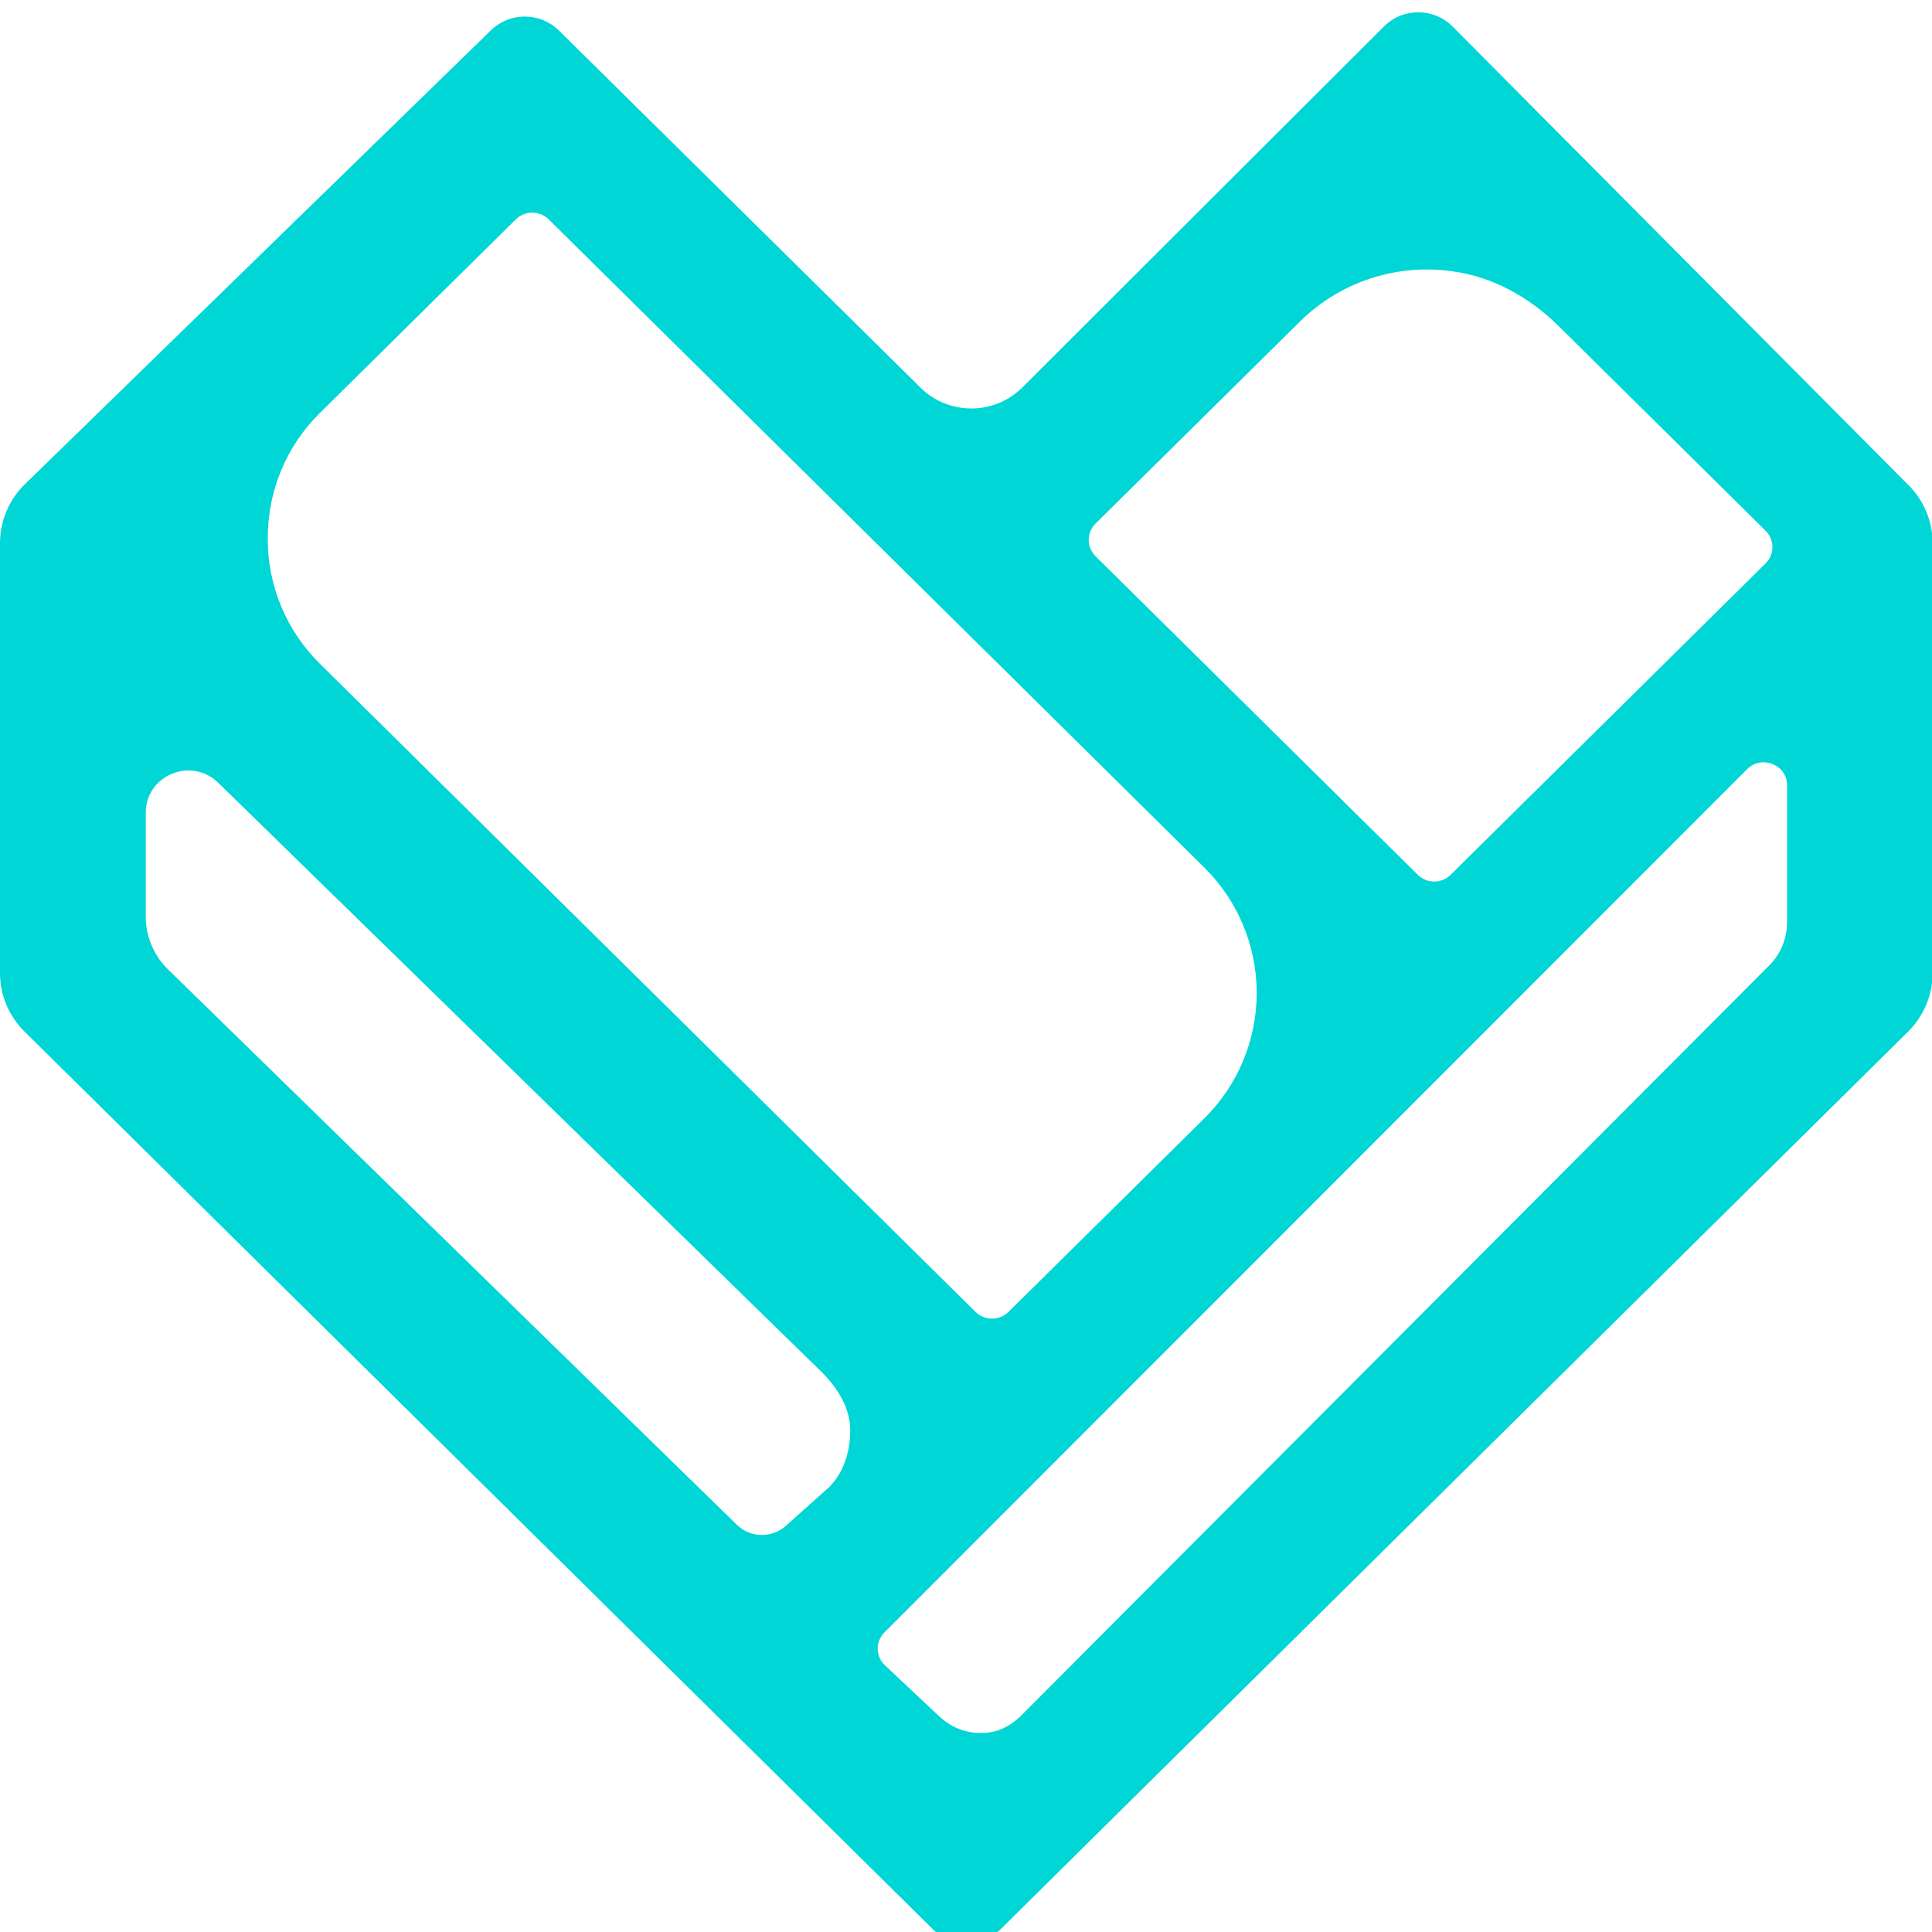
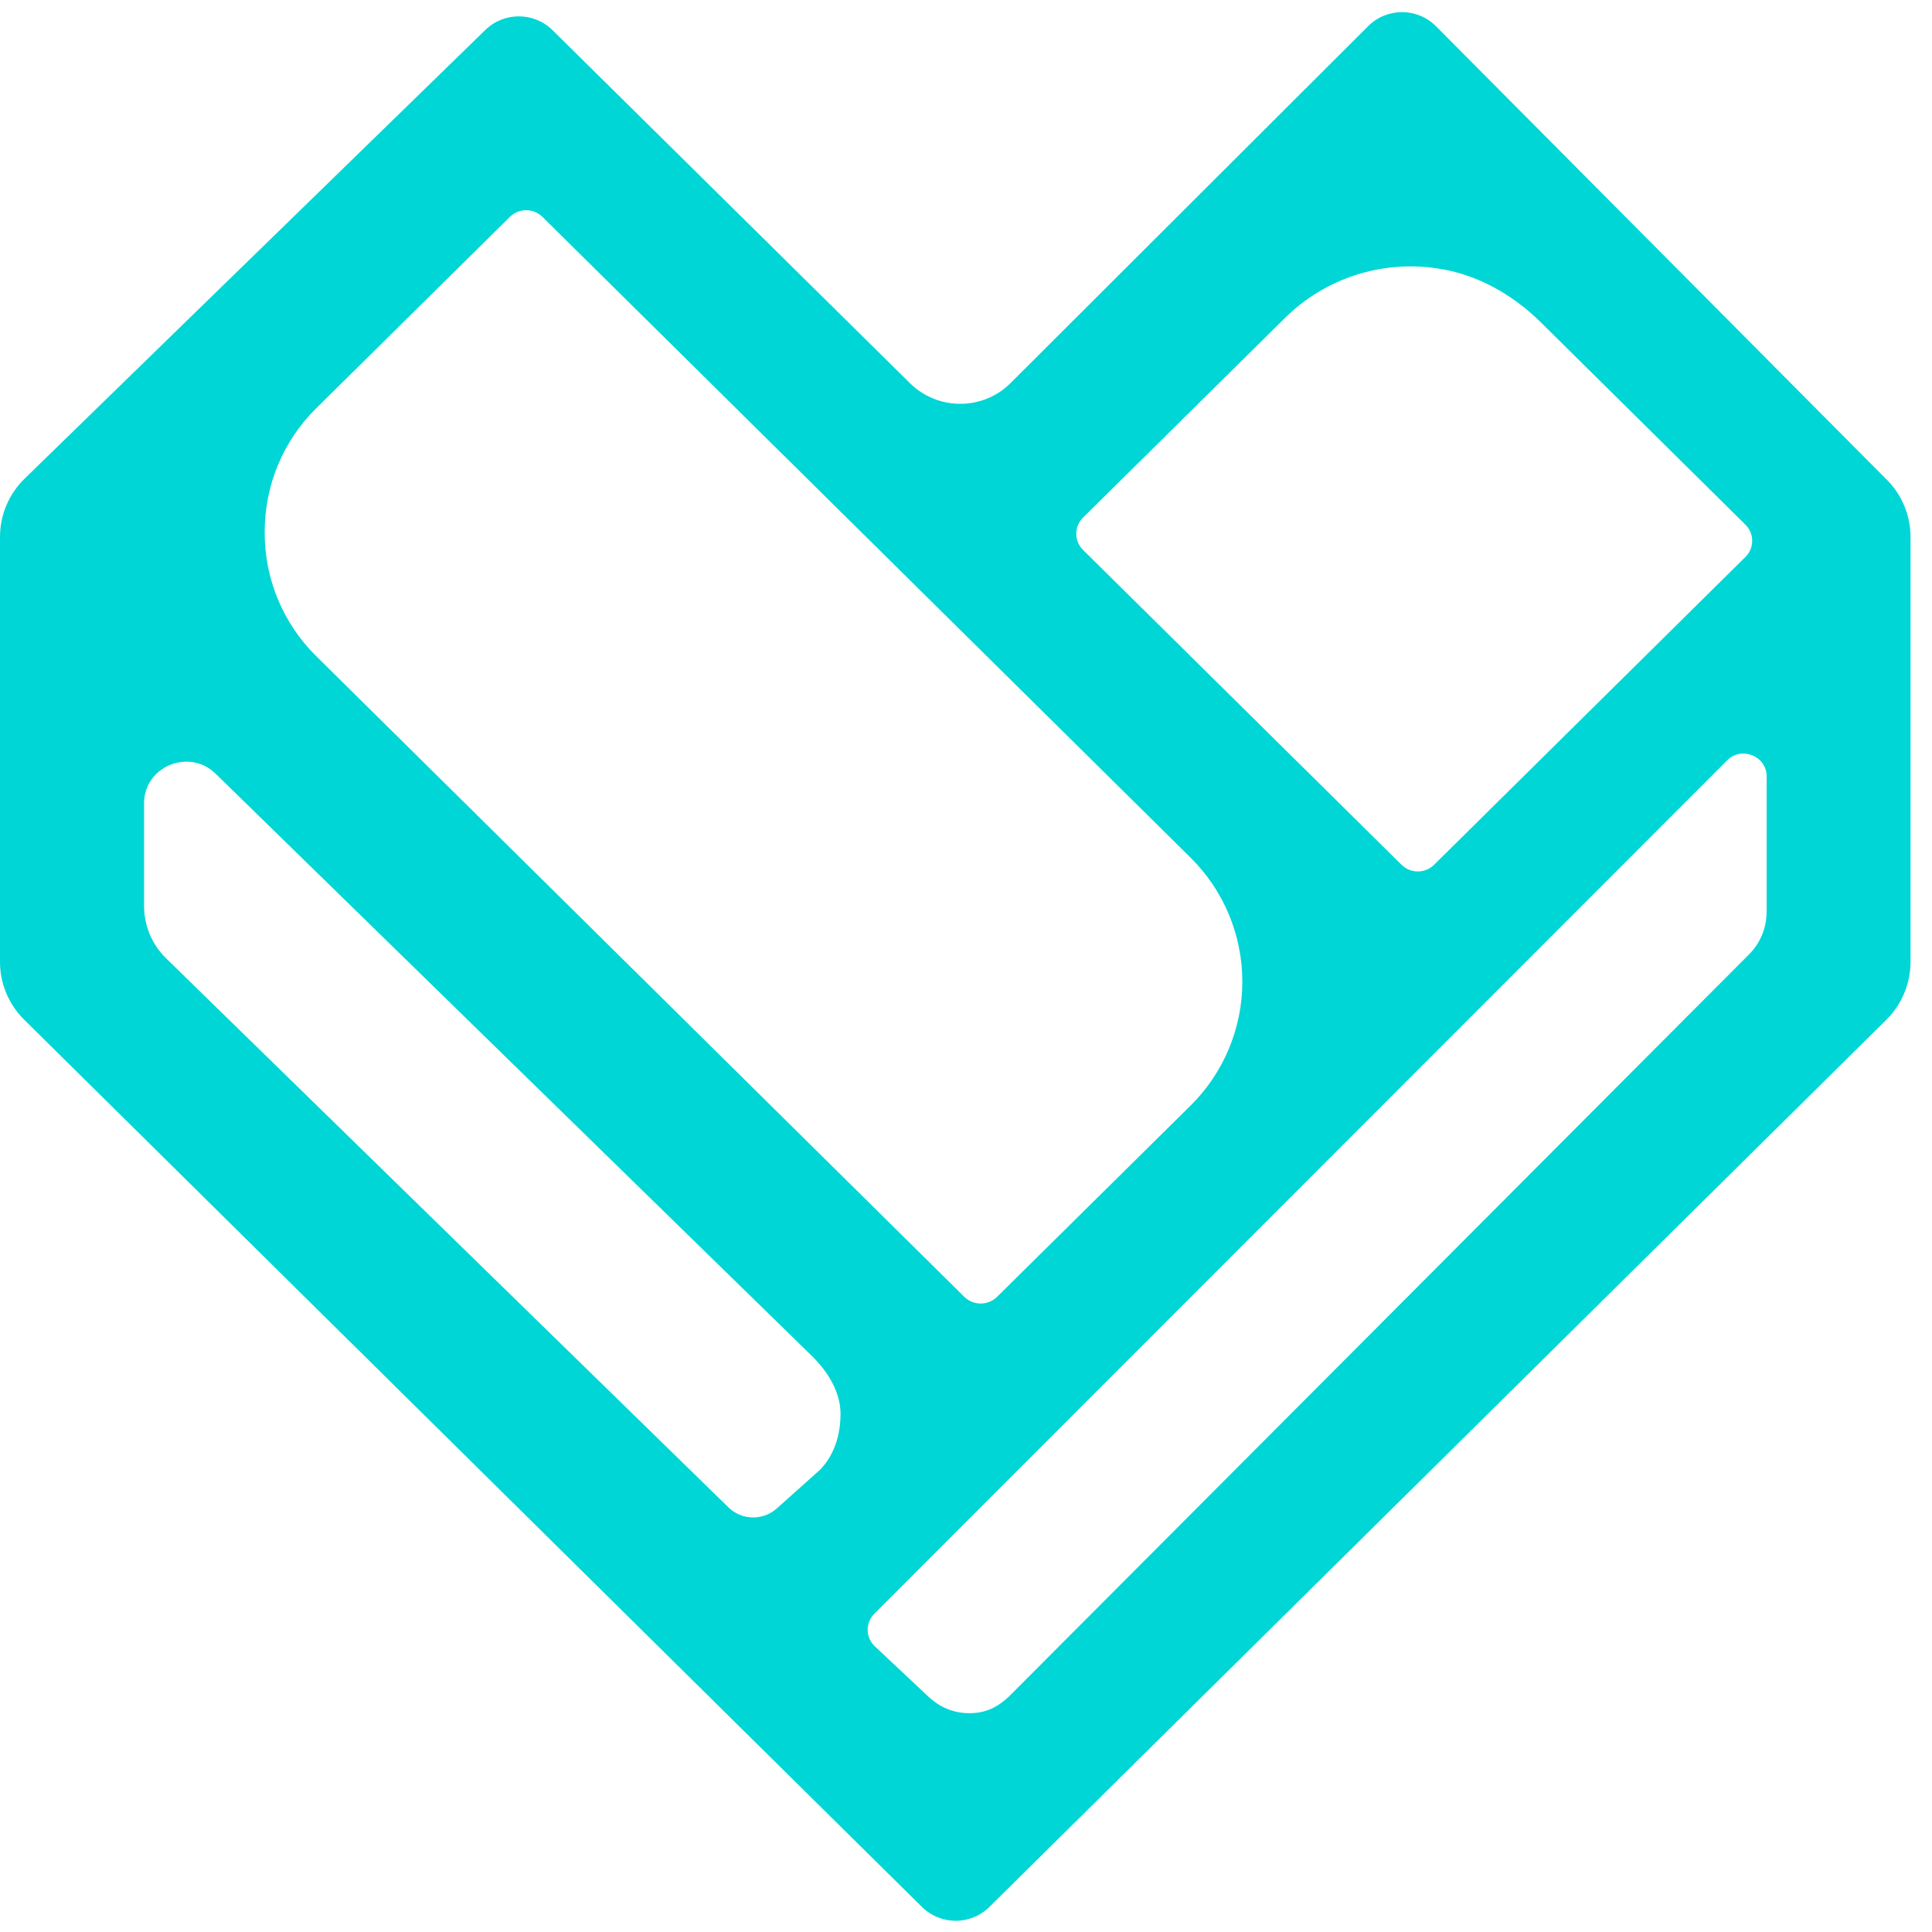
- <svg xmlns="http://www.w3.org/2000/svg" width="34.6" height="34.6" class="icon">
-   <path d="M32.003 16.524c0 .288-.115.564-.32.768L18.3 30.712c-.226.224-.454.324-.738.324-.292 0-.55-.11-.77-.325l-.943-.886a.41.41 0 0 1-.01-.59l15.45-15.46c.262-.263.716-.078.716.29v2.46zm-17.167 10.12l-.766.685a.642.642 0 0 1-.872-.02L3.01 17.362c-.257-.25-.4-.593-.4-.95v-1.858c0-.67.816-1.007 1.298-.536l10.814 10.56c.188.187.505.57.505 1.033 0 .296-.068.715-.39 1.035zM5.73 7.395L9.236 3.93a.421.421 0 0 1 .592 0l11.736 11.603a3.158 3.158 0 0 1 0 4.5l-3.503 3.462a.423.423 0 0 1-.59 0L5.732 11.89a3.132 3.132 0 0 1-.937-2.25c0-.85.332-1.65.935-2.246zm13.89 1.982l3.662-3.62a3.232 3.232 0 0 1 2.737-.897c.722.098 1.378.47 1.893.978l3.708 3.667a.41.41 0 0 1 0 .585l-5.64 5.576a.419.419 0 0 1-.59 0l-5.77-5.704a.411.411 0 0 1 0-.585zm14.56-.687L26.014.475a.869.869 0 0 0-1.228-.002L18.307 6.94c-.5.5-1.316.5-1.82.004l-6.48-6.4A.87.87 0 0 0 8.793.542L.447 8.67C.16 8.95 0 9.33 0 9.727v7.7c0 .392.158.77.44 1.048l16.263 16.072a.87.87 0 0 0 1.22 0l16.25-16.073c.28-.278.438-.655.438-1.048V9.73c0-.39-.153-.763-.43-1.04z" fill="#00D6D6" />
+ <svg viewBox="0 0 35 35">
+   <g fill="none" fill-rule="evenodd">
+     <path d="M32.003 16.524c0 .288-.115.564-.32.768L18.3 30.712c-.226.224-.454.324-.738.324-.292 0-.55-.11-.77-.325l-.943-.886a.41.41 0 0 1-.01-.59l15.45-15.46c.262-.263.716-.078.716.29v2.46zm-17.167 10.12l-.766.685a.642.642 0 0 1-.872-.02L3.01 17.362c-.257-.25-.4-.593-.4-.95v-1.858c0-.67.816-1.007 1.298-.536l10.814 10.56c.188.187.505.57.505 1.033 0 .296-.068.715-.39 1.035zM5.73 7.395L9.236 3.93a.421.421 0 0 1 .592 0l11.736 11.603a3.158 3.158 0 0 1 0 4.5l-3.503 3.462a.423.423 0 0 1-.59 0L5.732 11.89a3.132 3.132 0 0 1-.937-2.25c0-.85.332-1.65.935-2.246zm13.89 1.982l3.662-3.62a3.232 3.232 0 0 1 2.737-.897c.722.098 1.378.47 1.893.978l3.708 3.667a.41.41 0 0 1 0 .585l-5.64 5.576a.419.419 0 0 1-.59 0l-5.77-5.704a.411.411 0 0 1 0-.585zm14.56-.687L26.014.475a.869.869 0 0 0-1.228-.002L18.307 6.94c-.5.5-1.316.5-1.82.004l-6.48-6.4A.87.87 0 0 0 8.793.542L.447 8.67C.16 8.95 0 9.33 0 9.727v7.7c0 .392.158.77.44 1.048l16.263 16.072a.87.87 0 0 0 1.22 0l16.25-16.073c.28-.278.438-.655.438-1.048V9.73c0-.39-.153-.763-.43-1.04z" fill="#00D6D6" />
+   </g>
</svg>
